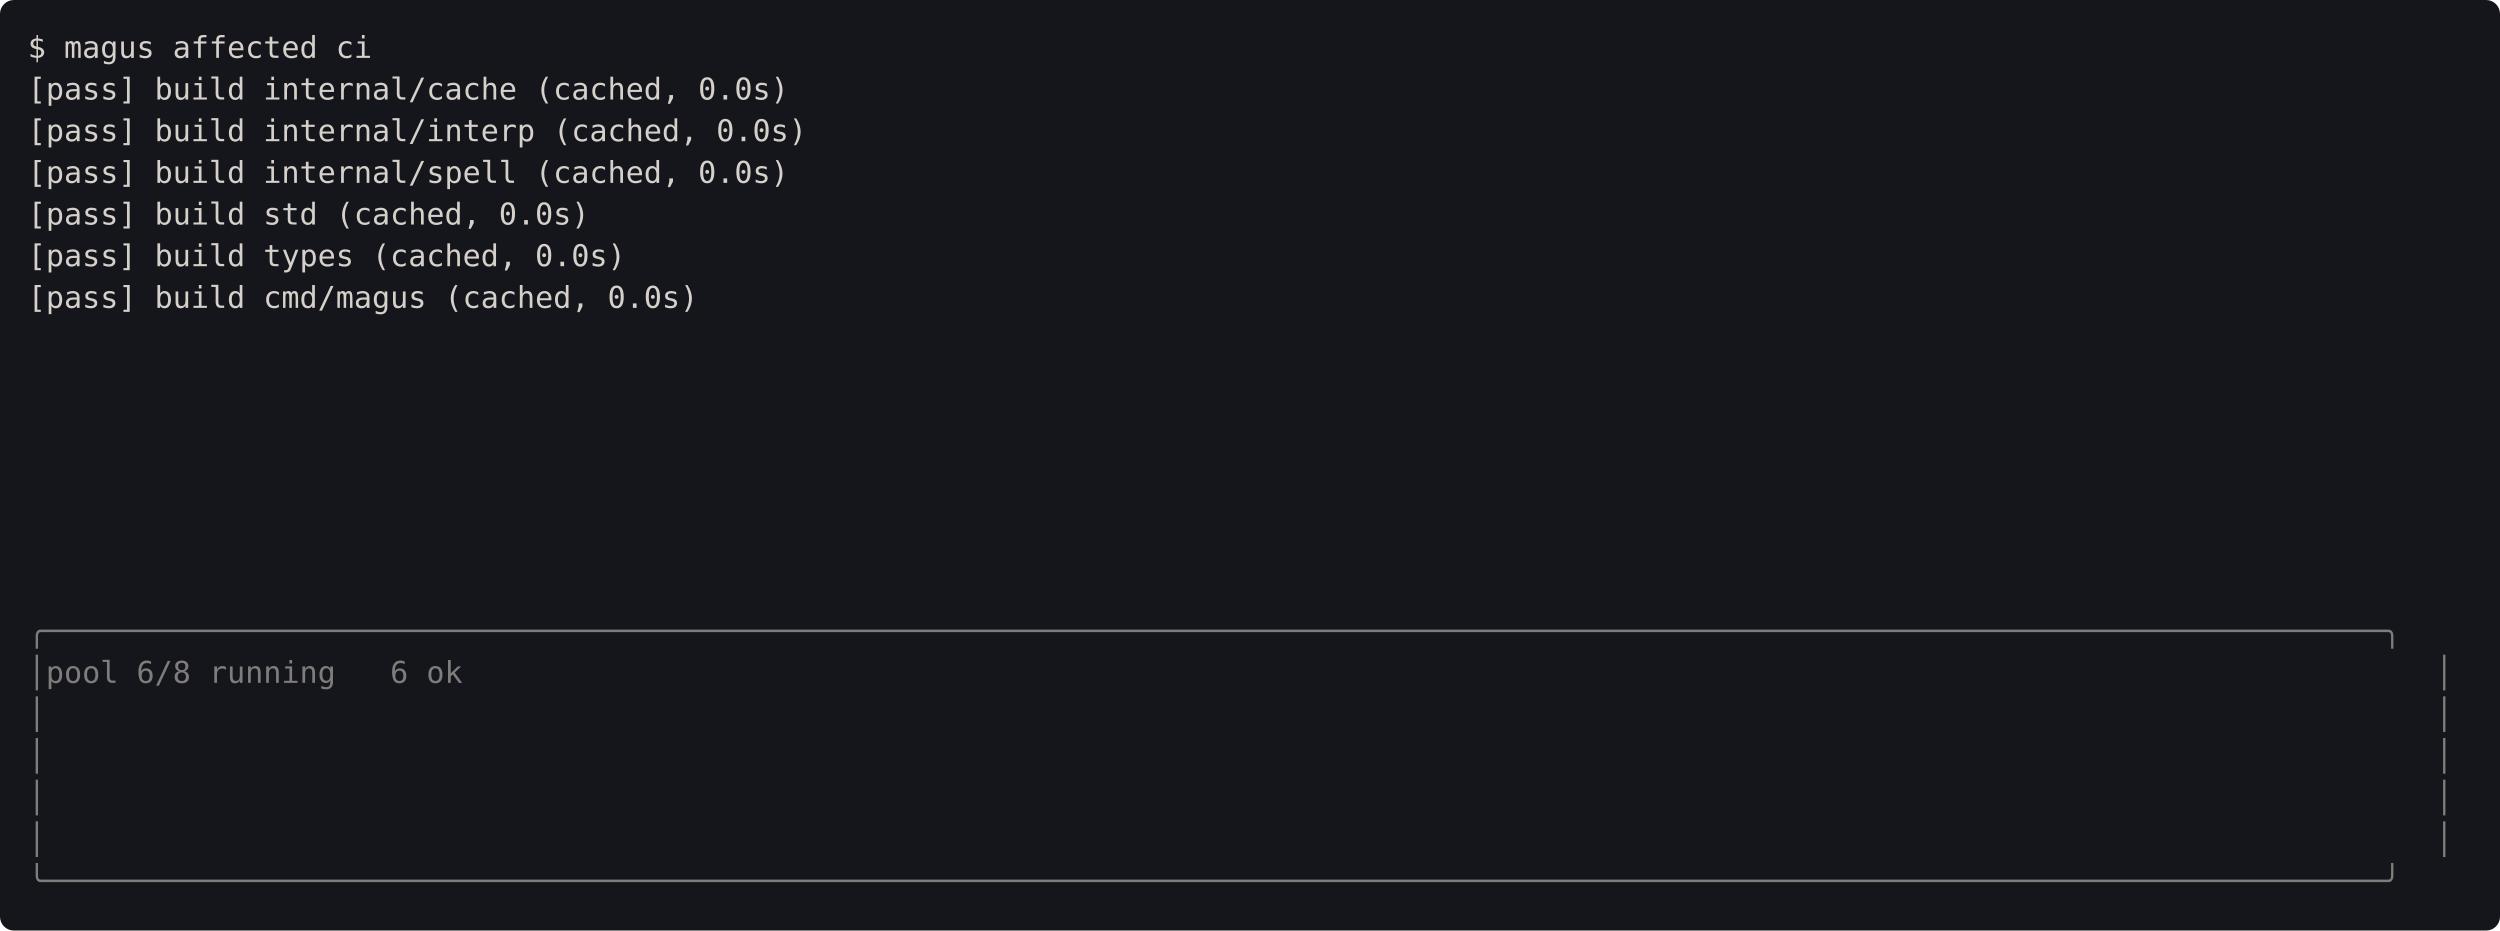
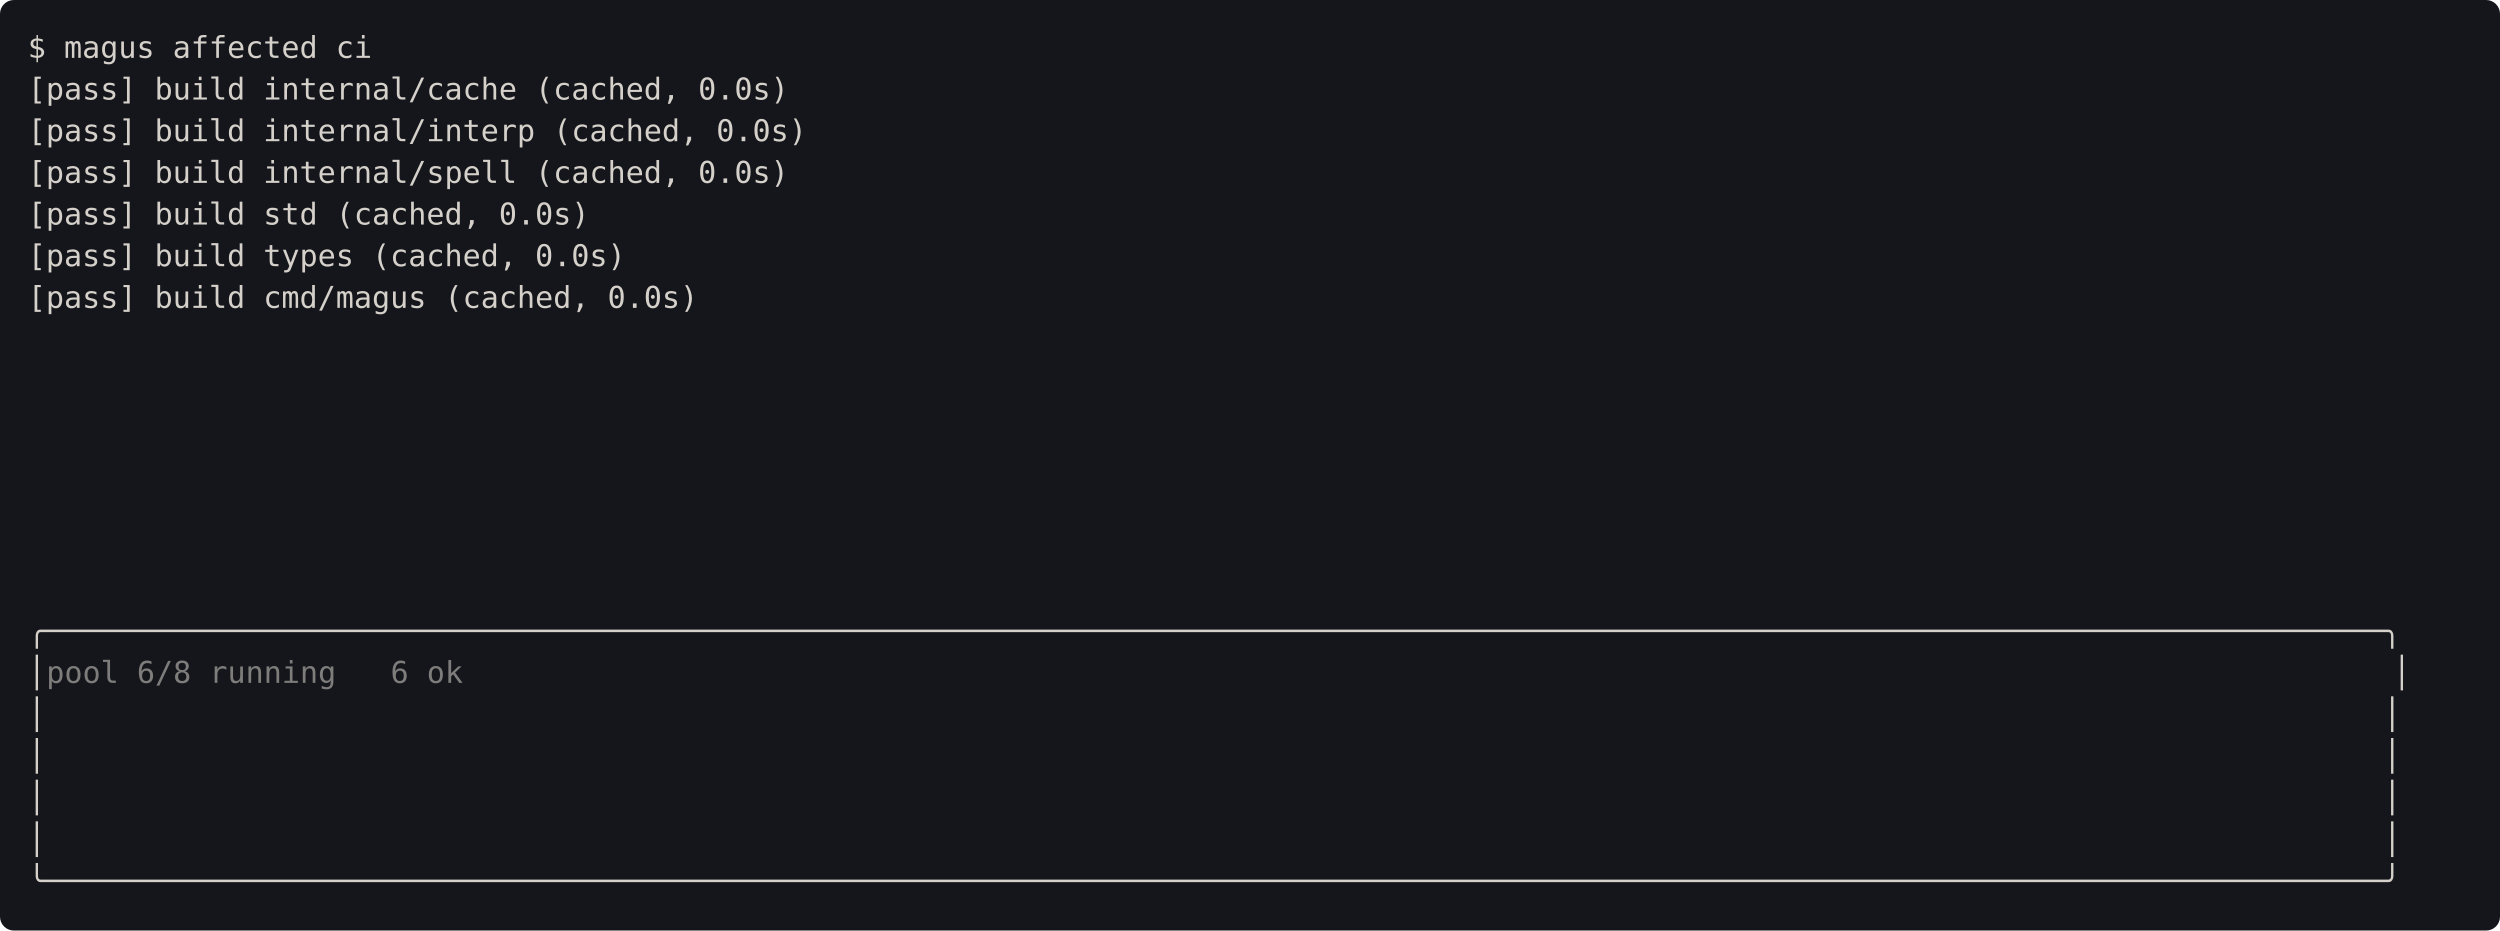
<svg xmlns="http://www.w3.org/2000/svg" viewBox="0 0 1080 402" width="1080" height="402" font-family="ui-monospace, SFMono-Regular, Menlo, Consolas, monospace" font-size="13">
  <rect width="1080" height="402" rx="6" fill="#14161b" />
  <text x="12" y="25" fill="#d5d1ca" textLength="152" xml:space="preserve">$ magus affected ci</text>
  <text x="12" y="43" fill="#d5d1ca" textLength="336" xml:space="preserve">[pass] build internal/cache (cached, 0.0s)</text>
  <text x="12" y="61" fill="#d5d1ca" textLength="344" xml:space="preserve">[pass] build internal/interp (cached, 0.0s)</text>
  <text x="12" y="79" fill="#d5d1ca" textLength="336" xml:space="preserve">[pass] build internal/spell (cached, 0.0s)</text>
  <text x="12" y="97" fill="#d5d1ca" textLength="248" xml:space="preserve">[pass] build std (cached, 0.0s)</text>
  <text x="12" y="115" fill="#d5d1ca" textLength="264" xml:space="preserve">[pass] build types (cached, 0.0s)</text>
  <text x="12" y="133" fill="#d5d1ca" textLength="296" xml:space="preserve">[pass] build cmd/magus (cached, 0.0s)</text>
-   <text x="12" y="277" fill="#d5d1ca" opacity="0.55" textLength="1048" xml:space="preserve">╭─────────────────────────────────────────────────────────────────────────────────────────────────────────────────────────────────╮</text>
-   <text x="12" y="295" fill="#d5d1ca" opacity="0.55" textLength="192" xml:space="preserve">│pool 6/8 running   6 ok</text>
-   <text x="1052" y="295" fill="#d5d1ca" opacity="0.55" textLength="8" xml:space="preserve">│</text>
-   <text x="12" y="313" fill="#d5d1ca" opacity="0.55" textLength="8" xml:space="preserve">│</text>
-   <text x="1052" y="313" fill="#d5d1ca" opacity="0.55" textLength="8" xml:space="preserve">│</text>
-   <text x="12" y="331" fill="#d5d1ca" opacity="0.55" textLength="8" xml:space="preserve">│</text>
-   <text x="1052" y="331" fill="#d5d1ca" opacity="0.55" textLength="8" xml:space="preserve">│</text>
-   <text x="12" y="349" fill="#d5d1ca" opacity="0.55" textLength="8" xml:space="preserve">│</text>
-   <text x="1052" y="349" fill="#d5d1ca" opacity="0.55" textLength="8" xml:space="preserve">│</text>
-   <text x="12" y="367" fill="#d5d1ca" opacity="0.55" textLength="8" xml:space="preserve">│</text>
-   <text x="1052" y="367" fill="#d5d1ca" opacity="0.55" textLength="8" xml:space="preserve">│</text>
-   <text x="12" y="385" fill="#d5d1ca" opacity="0.55" textLength="1048" xml:space="preserve">╰─────────────────────────────────────────────────────────────────────────────────────────────────────────────────────────────────╯</text>
+   <text x="12" y="277" fill="#d5d1ca" textLength="1048" xml:space="preserve">╭─────────────────────────────────────────────────────────────────────────────────────────────────────────────────────────────────╮</text>
+   <text x="12" y="295" fill="#d5d1ca" textLength="8" xml:space="preserve">│</text>
+   <text x="20" y="295" fill="#d5d1ca" opacity="0.55" textLength="184" xml:space="preserve">pool 6/8 running   6 ok</text>
+   <text x="204" y="295" fill="#d5d1ca" textLength="856" xml:space="preserve">                                                                                                          │</text>
+   <text x="12" y="313" fill="#d5d1ca" textLength="1048" xml:space="preserve">│                                                                                                                                 │</text>
+   <text x="12" y="331" fill="#d5d1ca" textLength="1048" xml:space="preserve">│                                                                                                                                 │</text>
+   <text x="12" y="349" fill="#d5d1ca" textLength="1048" xml:space="preserve">│                                                                                                                                 │</text>
+   <text x="12" y="367" fill="#d5d1ca" textLength="1048" xml:space="preserve">│                                                                                                                                 │</text>
+   <text x="12" y="385" fill="#d5d1ca" textLength="1048" xml:space="preserve">╰─────────────────────────────────────────────────────────────────────────────────────────────────────────────────────────────────╯</text>
</svg>
